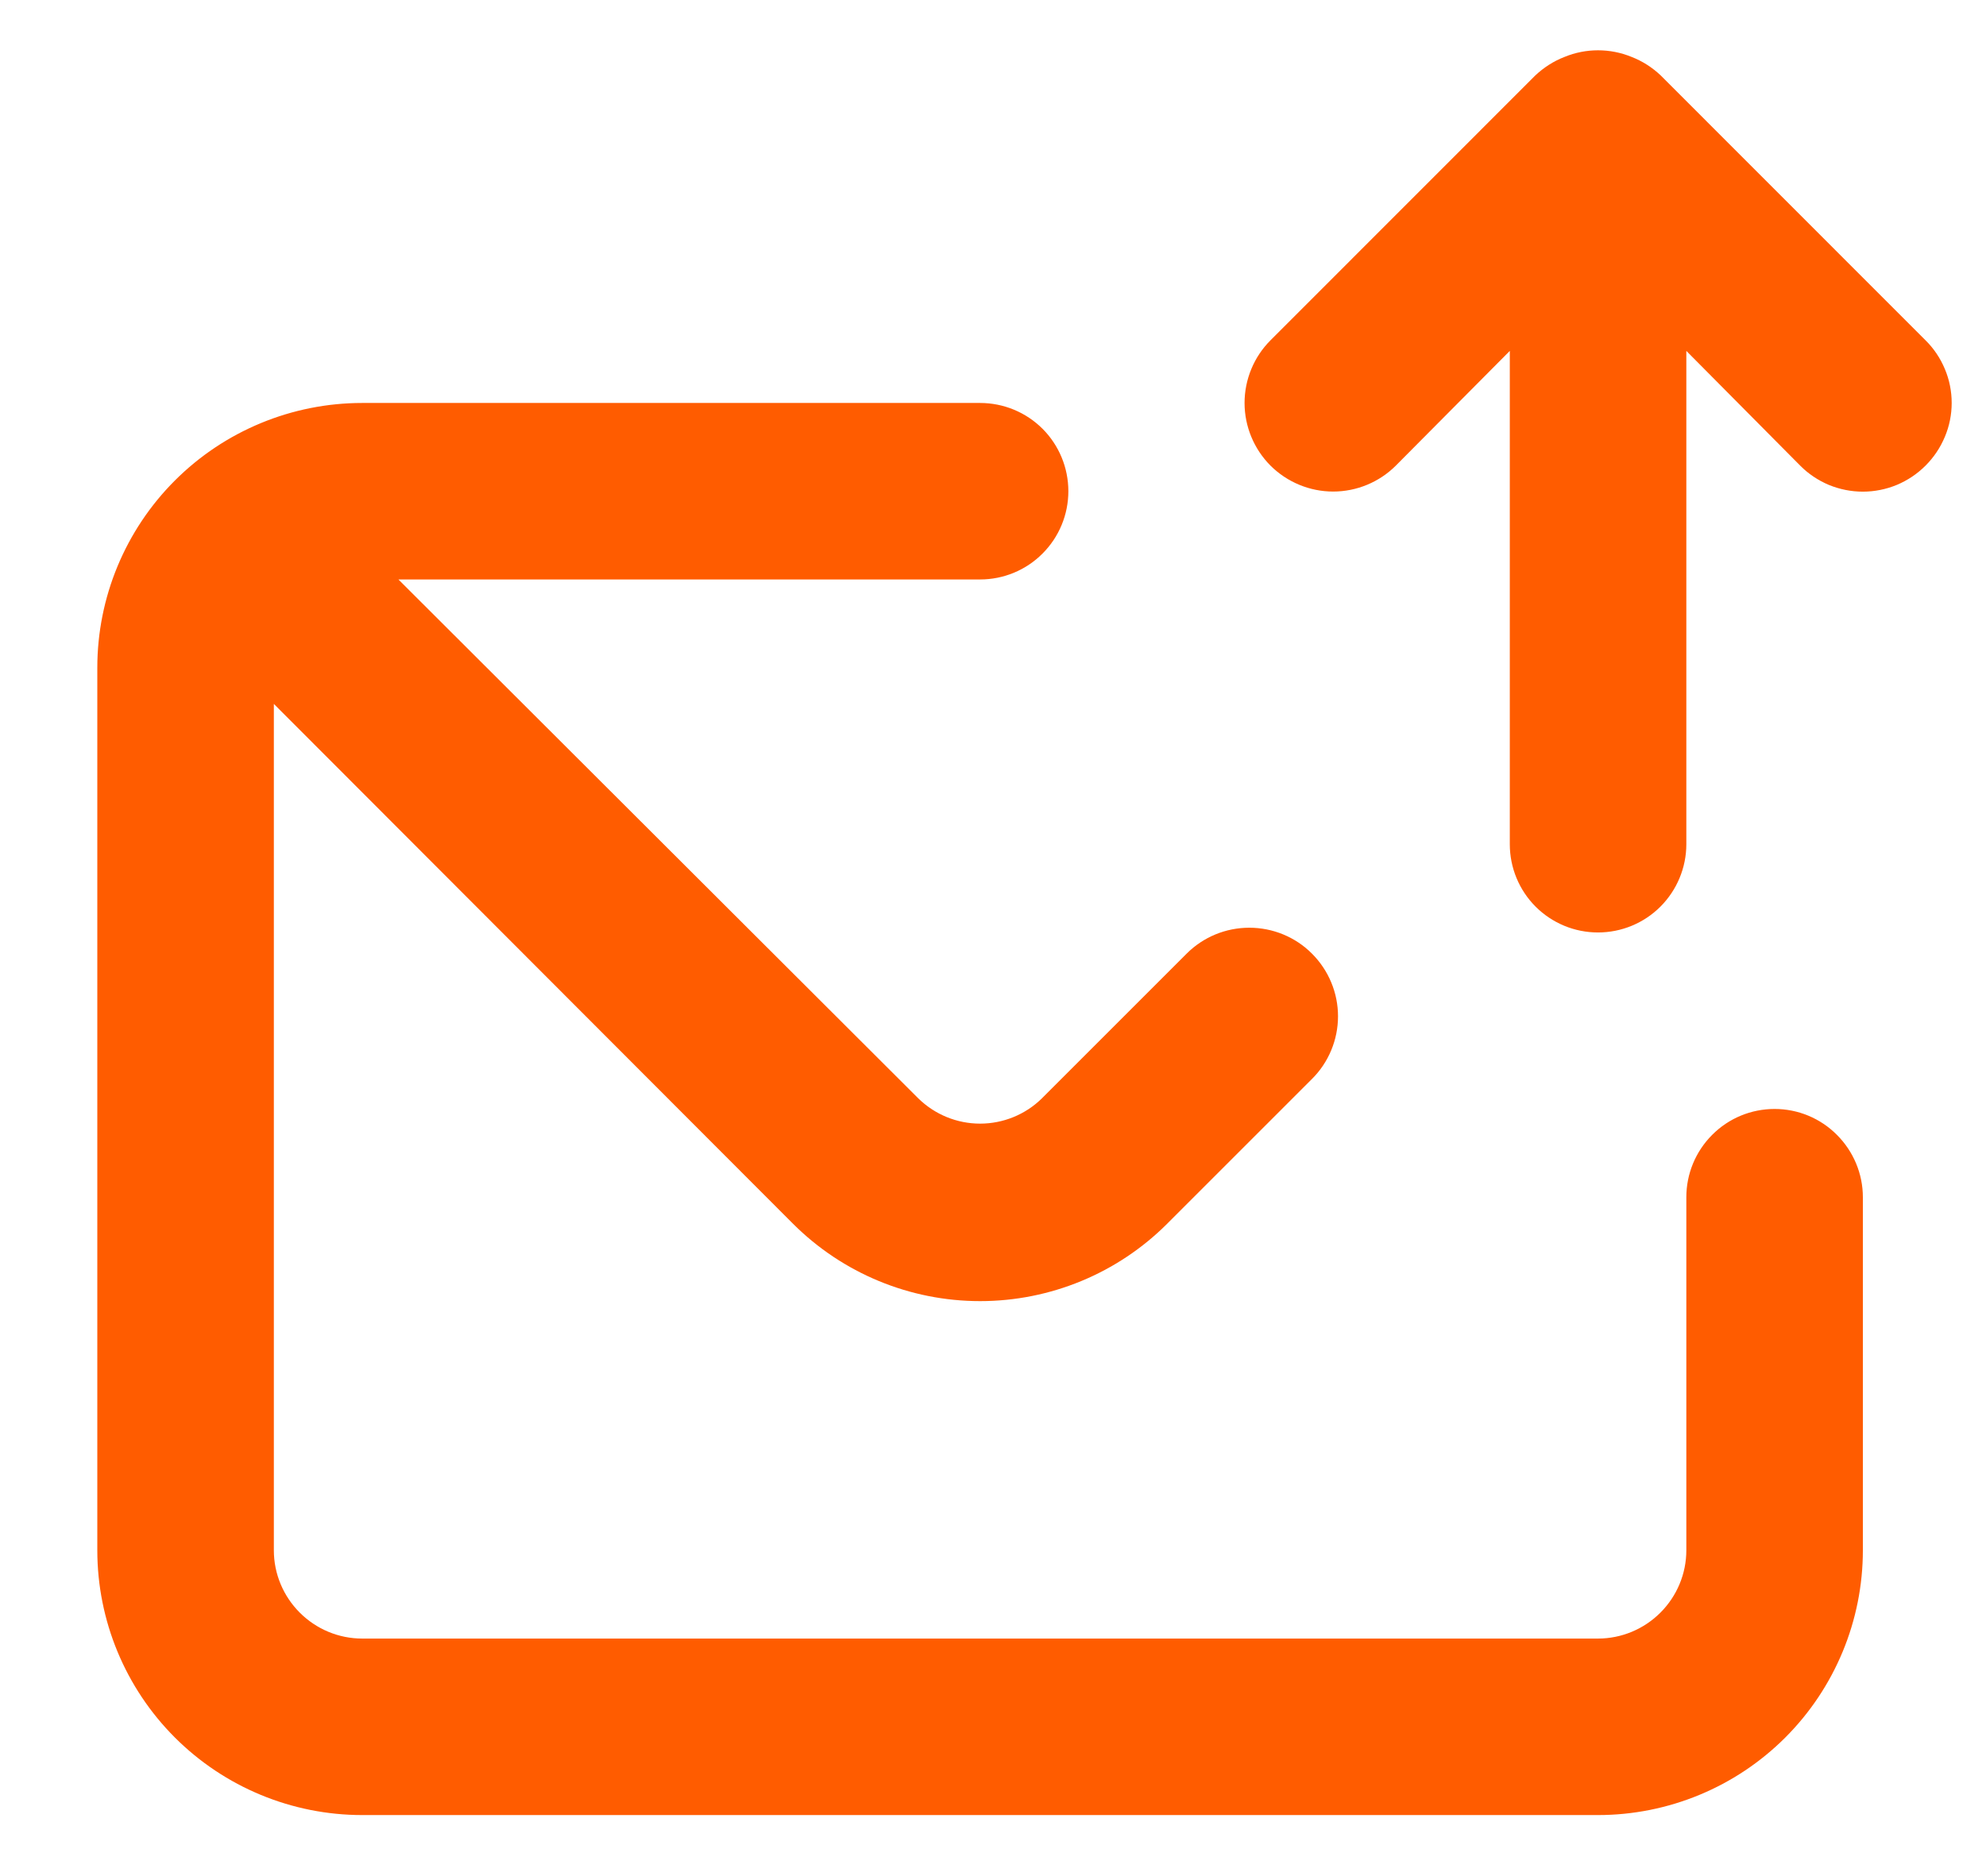
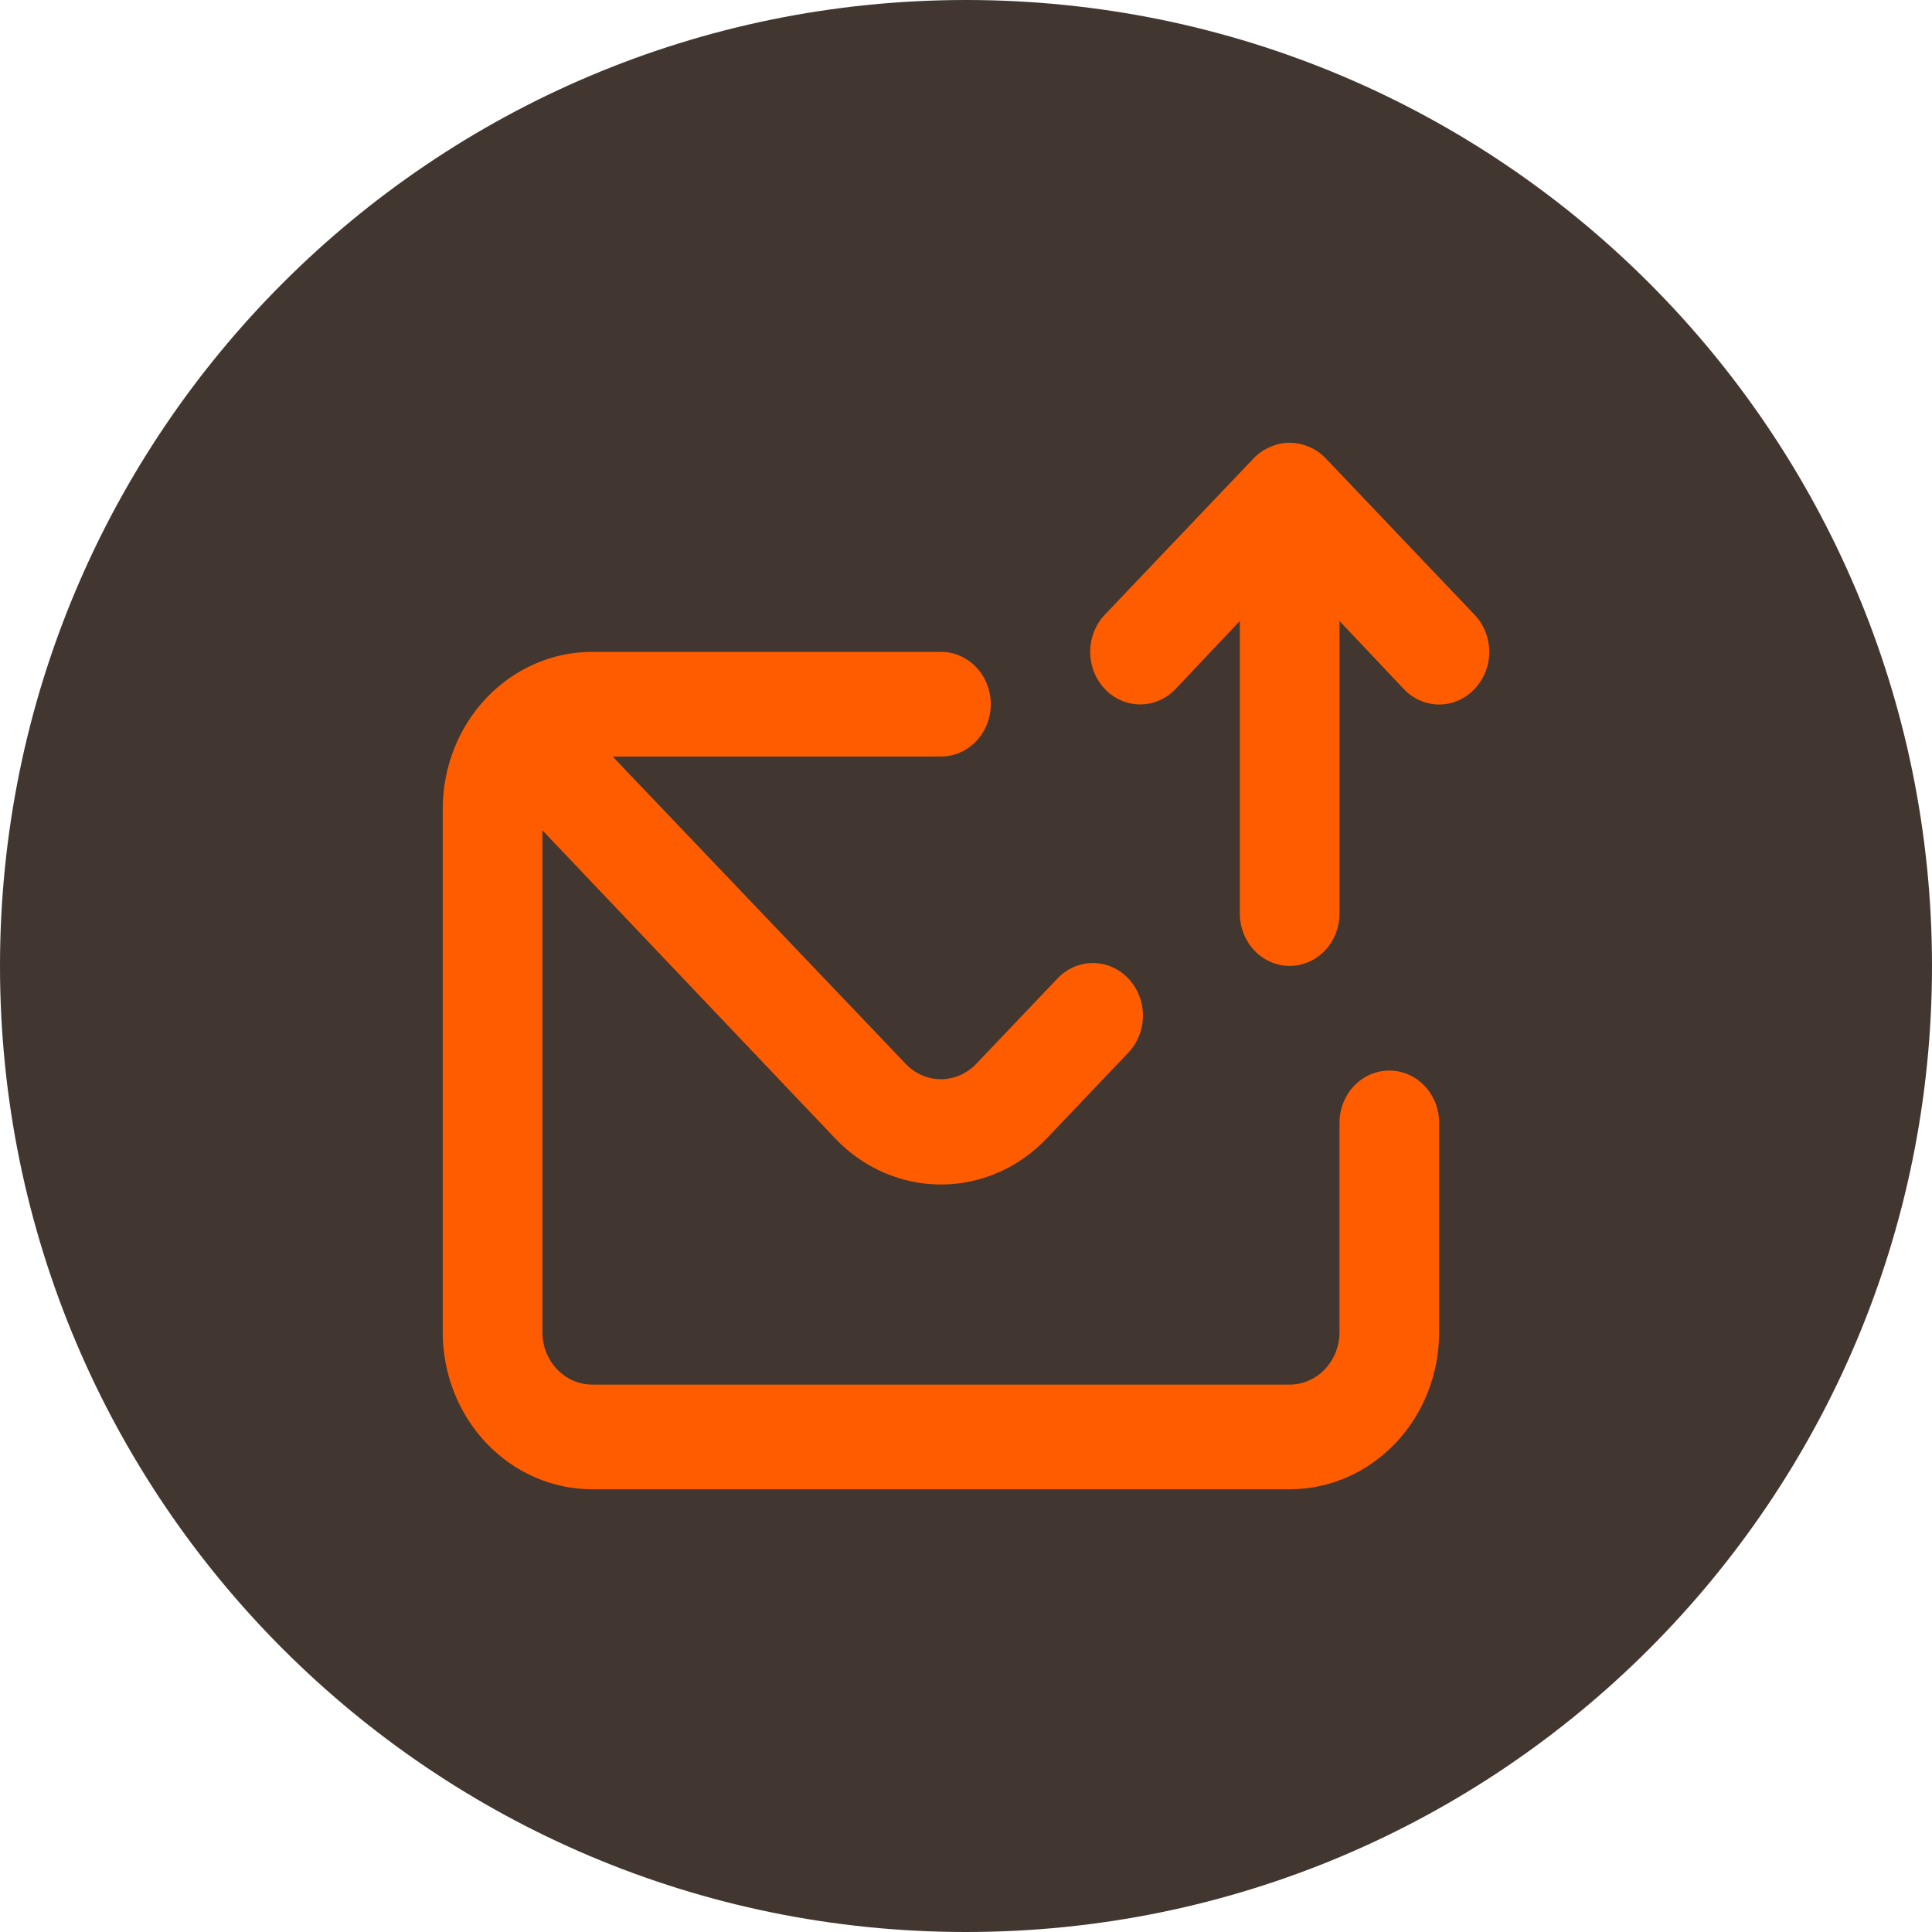
- <svg xmlns="http://www.w3.org/2000/svg" width="18" height="17" viewBox="0 0 18 17" fill="none">
-   <path d="M16.084 10.053C15.871 10.053 15.668 10.137 15.518 10.288C15.368 10.438 15.284 10.641 15.284 10.853V14.054C15.284 14.266 15.199 14.469 15.049 14.619C14.899 14.769 14.696 14.854 14.483 14.854H3.283C3.07 14.854 2.867 14.769 2.717 14.619C2.567 14.469 2.482 14.266 2.482 14.054V6.381L7.187 11.093C7.637 11.543 8.247 11.795 8.883 11.795C9.519 11.795 10.129 11.543 10.579 11.093L11.891 9.781C12.042 9.631 12.127 9.426 12.127 9.213C12.127 9 12.042 8.796 11.891 8.645C11.741 8.494 11.536 8.41 11.323 8.41C11.11 8.41 10.906 8.494 10.755 8.645L9.443 9.957C9.294 10.104 9.092 10.186 8.883 10.186C8.674 10.186 8.473 10.104 8.323 9.957L3.611 5.253H8.883C9.095 5.253 9.299 5.169 9.449 5.018C9.599 4.868 9.683 4.665 9.683 4.453C9.683 4.241 9.599 4.037 9.449 3.887C9.299 3.737 9.095 3.653 8.883 3.653H3.283C2.646 3.653 2.035 3.906 1.585 4.356C1.135 4.806 0.882 5.416 0.882 6.053V14.054C0.882 14.69 1.135 15.301 1.585 15.751C2.035 16.201 2.646 16.454 3.283 16.454H14.483C15.12 16.454 15.731 16.201 16.181 15.751C16.631 15.301 16.884 14.69 16.884 14.054V10.853C16.884 10.641 16.799 10.438 16.649 10.288C16.499 10.137 16.296 10.053 16.084 10.053ZM17.452 3.085L15.052 0.684C14.976 0.612 14.886 0.554 14.788 0.516C14.593 0.436 14.374 0.436 14.18 0.516C14.081 0.554 13.992 0.612 13.915 0.684L11.515 3.085C11.365 3.235 11.28 3.44 11.28 3.653C11.28 3.866 11.365 4.07 11.515 4.221C11.666 4.371 11.87 4.456 12.083 4.456C12.296 4.456 12.501 4.371 12.651 4.221L13.684 3.181V7.653C13.684 7.865 13.768 8.069 13.918 8.219C14.068 8.369 14.271 8.453 14.483 8.453C14.696 8.453 14.899 8.369 15.049 8.219C15.199 8.069 15.284 7.865 15.284 7.653V3.181L16.316 4.221C16.39 4.296 16.479 4.355 16.576 4.396C16.674 4.436 16.778 4.457 16.884 4.457C16.989 4.457 17.094 4.436 17.191 4.396C17.289 4.355 17.377 4.296 17.452 4.221C17.527 4.146 17.586 4.058 17.627 3.96C17.668 3.863 17.689 3.758 17.689 3.653C17.689 3.547 17.668 3.442 17.627 3.345C17.586 3.247 17.527 3.159 17.452 3.085Z" fill="#FF5C00" />
+ <svg xmlns="http://www.w3.org/2000/svg" width="50" height="50" viewBox="0 0 50 50" fill="none">
+   <circle cx="25" cy="25" r="25" fill="#413730" />
+   <path d="M35.956 27.706C35.614 27.706 35.286 27.848 35.044 28.102C34.802 28.356 34.666 28.701 34.666 29.06V34.478C34.666 34.837 34.53 35.182 34.288 35.436C34.047 35.69 33.719 35.833 33.377 35.833H15.326C14.984 35.833 14.656 35.69 14.415 35.436C14.173 35.182 14.037 34.837 14.037 34.478V21.488L21.618 29.466C22.343 30.227 23.326 30.655 24.352 30.655C25.377 30.655 26.36 30.227 27.085 29.466L29.199 27.245C29.442 26.99 29.579 26.644 29.579 26.283C29.579 25.923 29.442 25.577 29.199 25.322C28.957 25.067 28.627 24.923 28.284 24.923C27.941 24.923 27.611 25.067 27.369 25.322L25.254 27.543C25.013 27.791 24.689 27.93 24.352 27.93C24.014 27.93 23.69 27.791 23.449 27.543L15.855 19.579H24.352C24.694 19.579 25.021 19.436 25.263 19.182C25.505 18.928 25.641 18.583 25.641 18.224C25.641 17.865 25.505 17.52 25.263 17.266C25.021 17.012 24.694 16.87 24.352 16.87H15.326C14.3 16.87 13.316 17.298 12.591 18.06C11.866 18.822 11.458 19.855 11.458 20.933V34.478C11.458 35.556 11.866 36.59 12.591 37.352C13.316 38.114 14.3 38.542 15.326 38.542H33.377C34.403 38.542 35.386 38.114 36.112 37.352C36.837 36.59 37.245 35.556 37.245 34.478V29.06C37.245 28.701 37.109 28.356 36.867 28.102C36.625 27.848 36.297 27.706 35.956 27.706ZM38.16 15.908L34.292 11.844C34.17 11.721 34.025 11.624 33.867 11.56C33.553 11.425 33.201 11.425 32.887 11.56C32.729 11.624 32.584 11.721 32.461 11.844L28.593 15.908C28.351 16.163 28.214 16.509 28.214 16.87C28.214 17.23 28.351 17.576 28.593 17.831C28.836 18.086 29.166 18.23 29.509 18.23C29.852 18.23 30.181 18.086 30.424 17.831L32.087 16.07V23.642C32.087 24.001 32.223 24.346 32.465 24.6C32.707 24.854 33.035 24.997 33.377 24.997C33.719 24.997 34.047 24.854 34.288 24.6C34.53 24.346 34.666 24.001 34.666 23.642V16.07L36.329 17.831C36.449 17.958 36.592 18.059 36.749 18.128C36.906 18.197 37.075 18.232 37.245 18.232C37.415 18.232 37.584 18.197 37.741 18.128C37.898 18.059 38.04 17.958 38.16 17.831C38.281 17.705 38.377 17.556 38.442 17.39C38.508 17.226 38.542 17.048 38.542 16.87C38.542 16.691 38.508 16.514 38.442 16.349C38.377 16.184 38.281 16.034 38.16 15.908Z" fill="#FF5C00" />
</svg>
